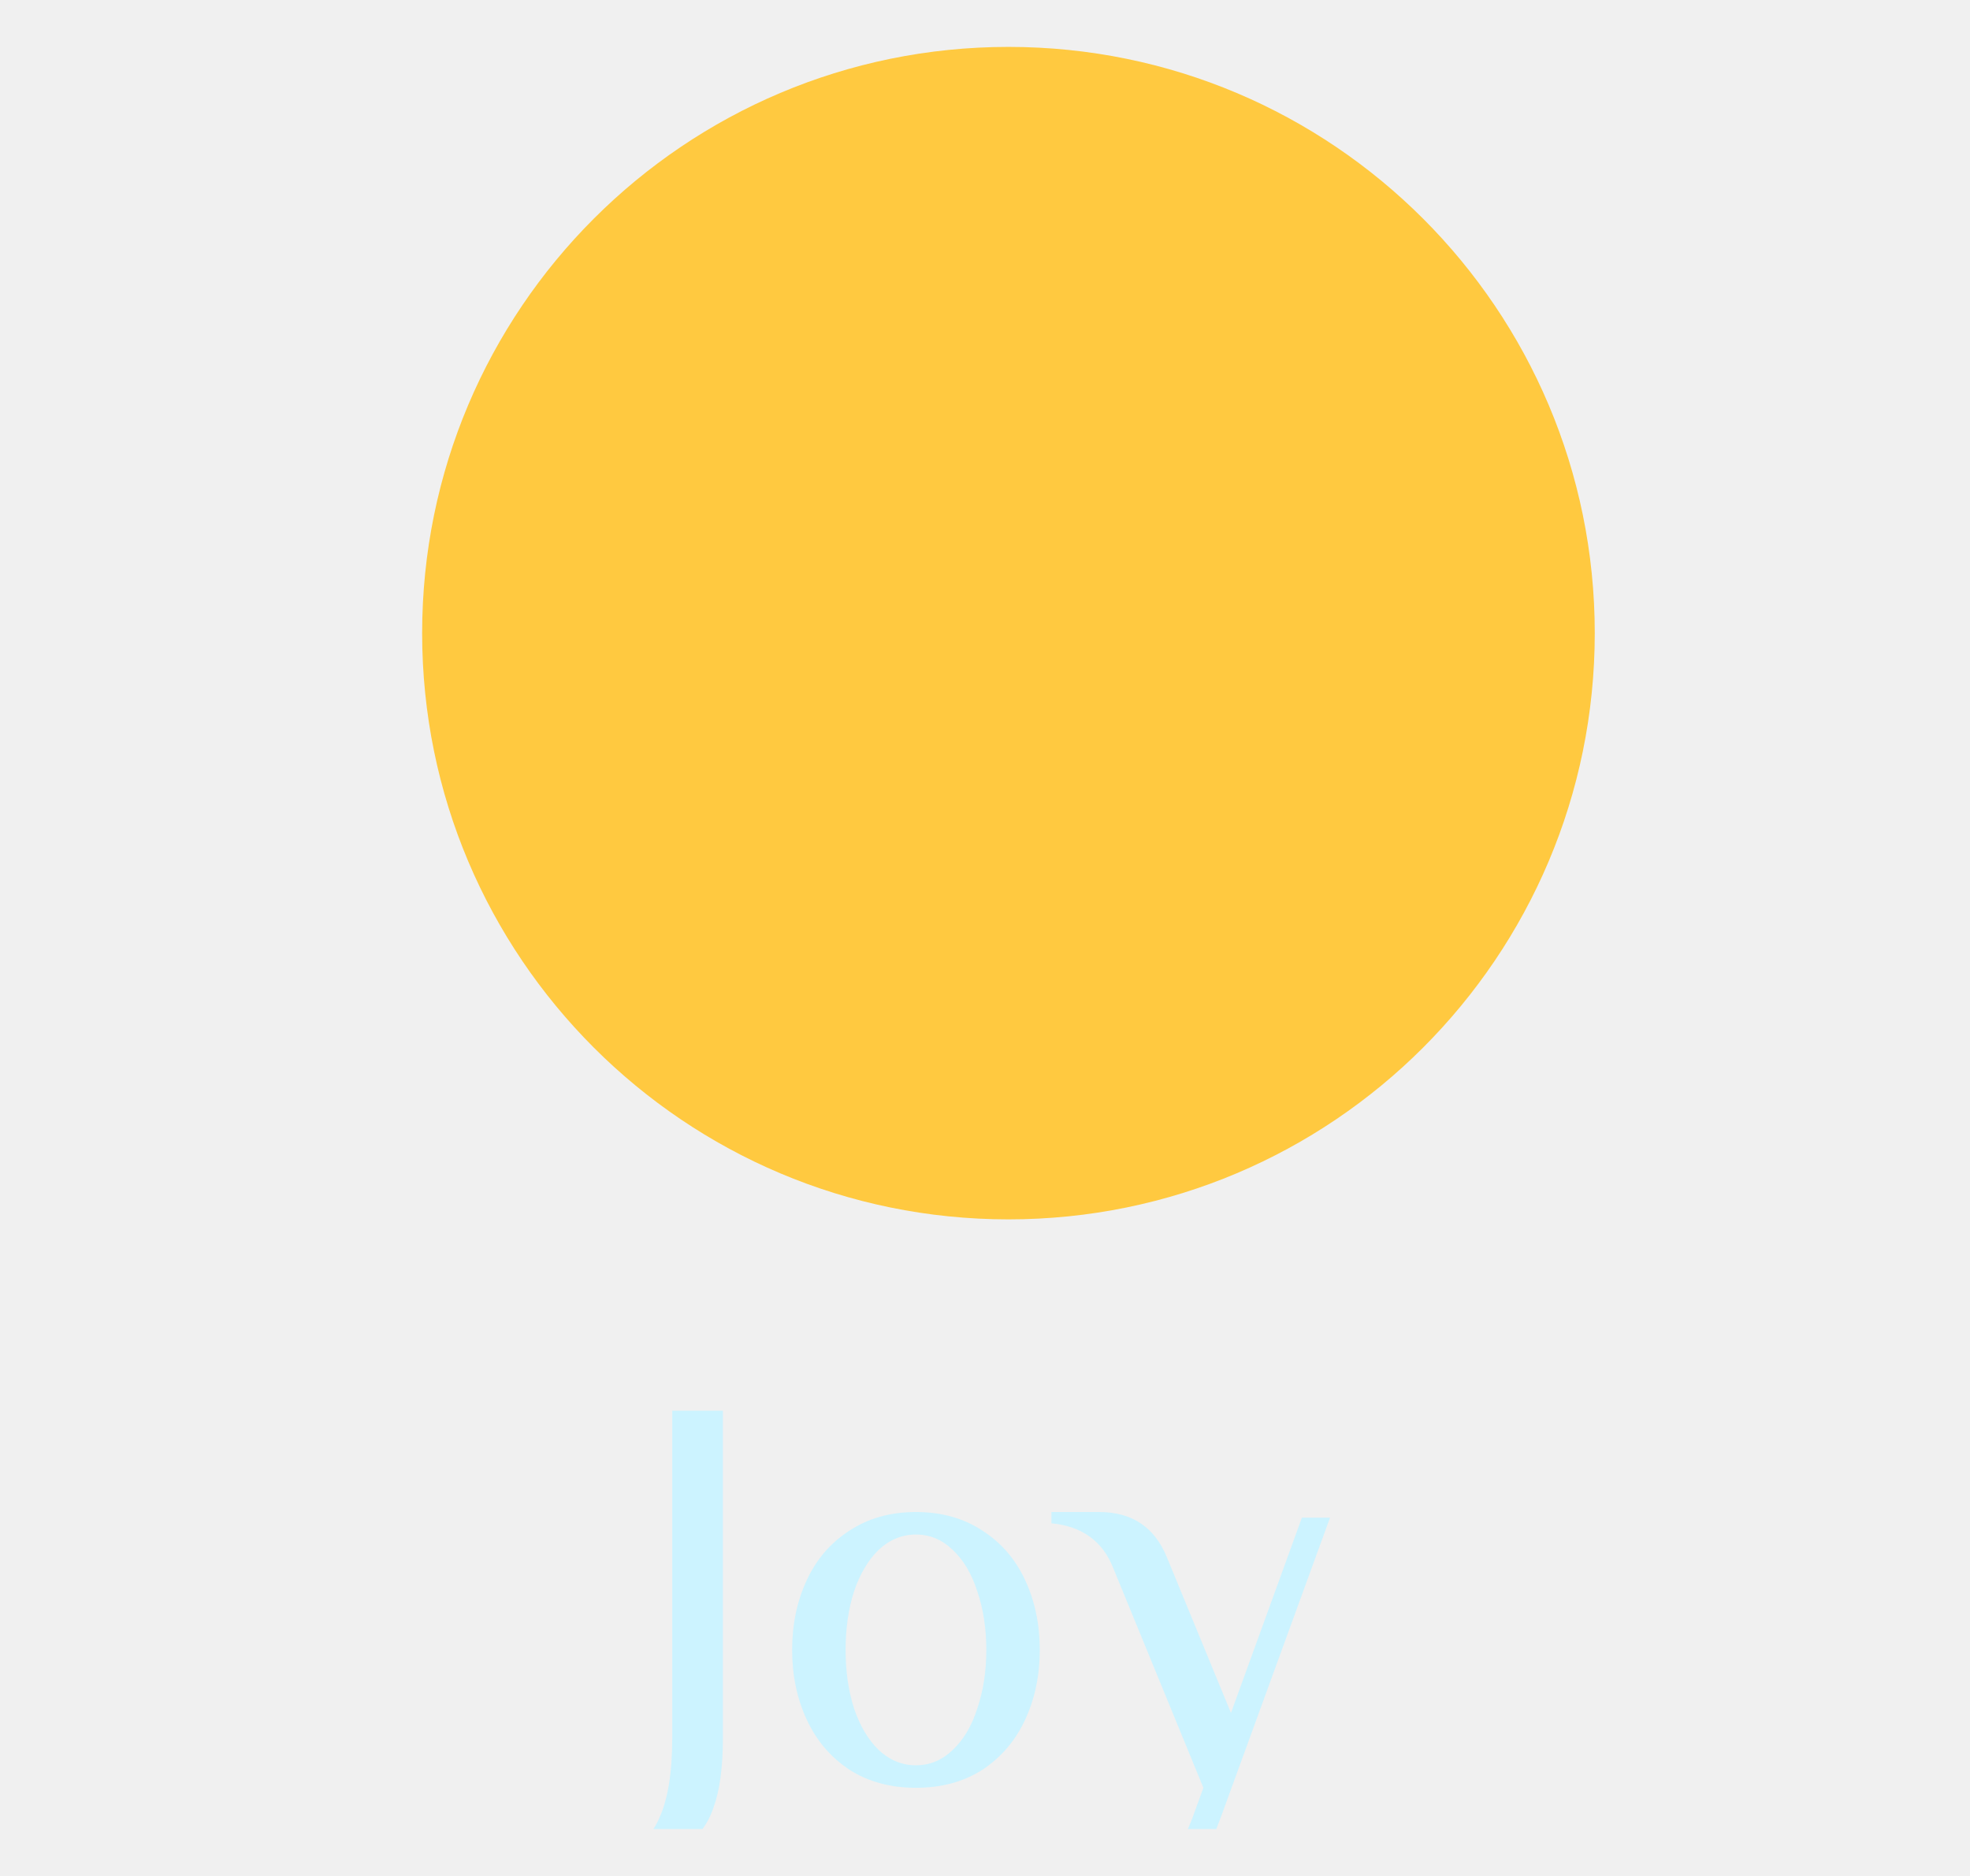
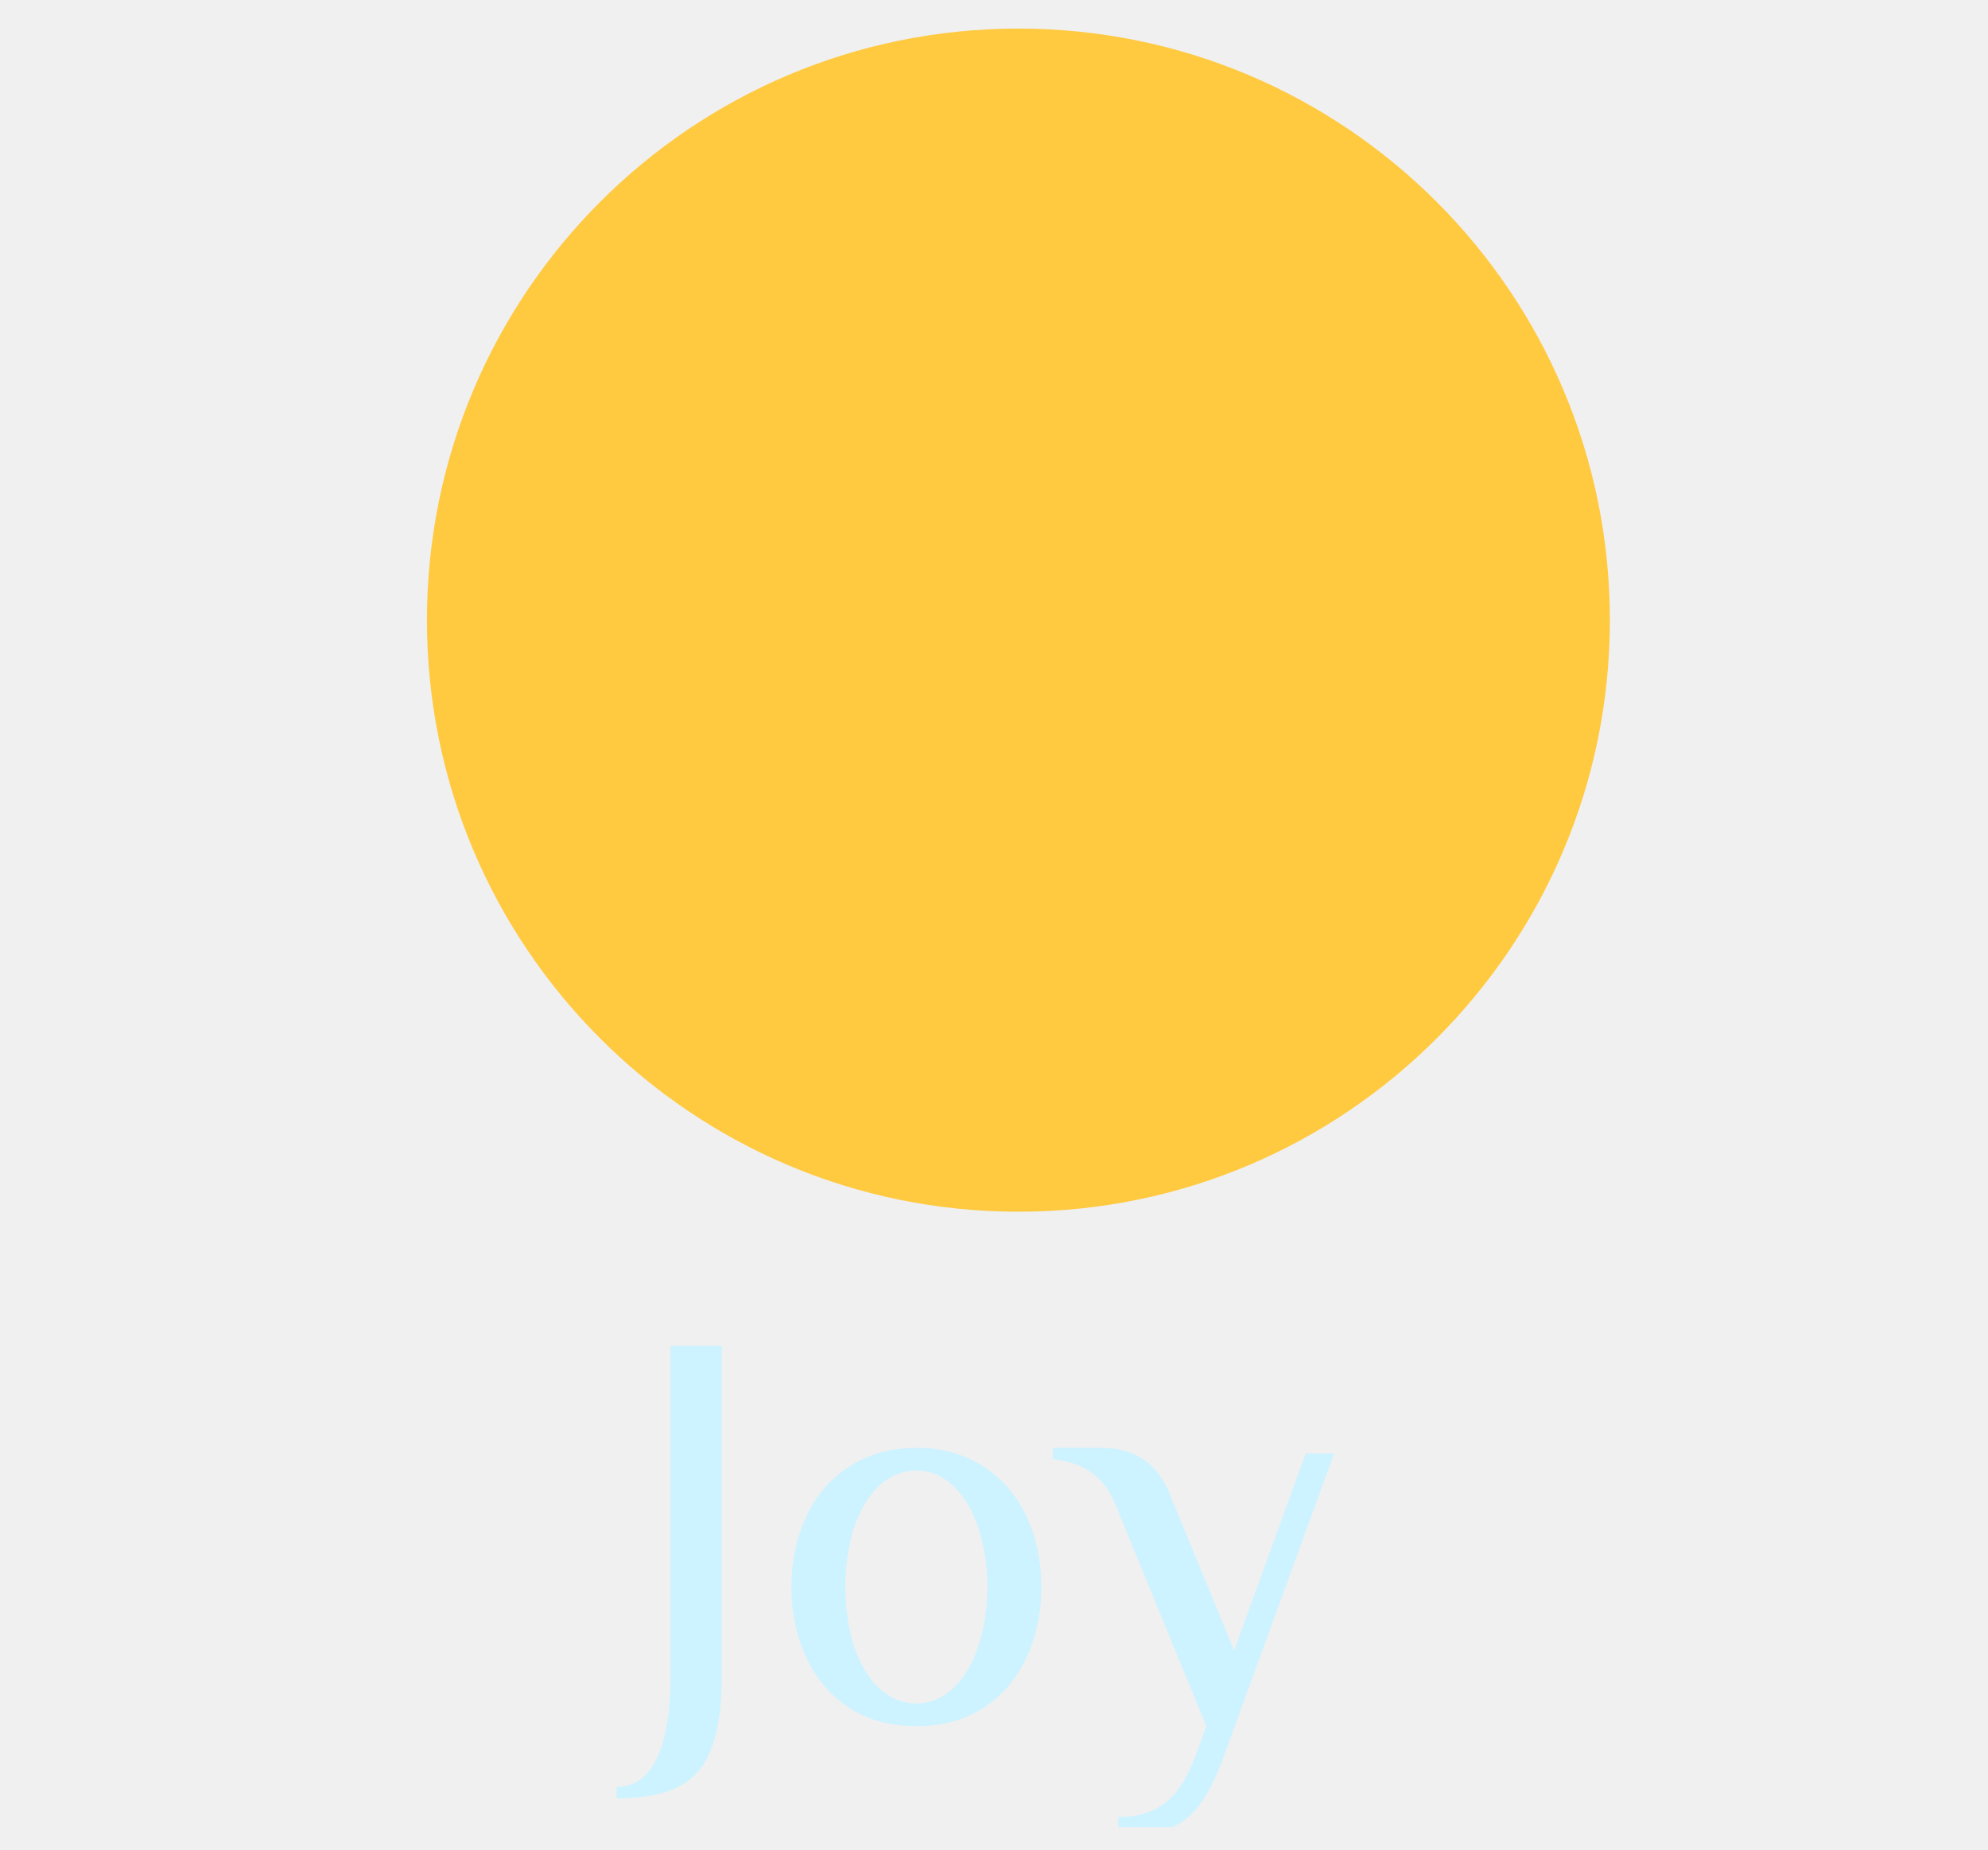
- <svg xmlns="http://www.w3.org/2000/svg" width="21" height="20" viewBox="0 0 21 20" fill="none">
-   <g clip-path="url(#clip0_1022_551)">
-     <circle cx="10.75" cy="6.75" r="6.25" fill="#FFC940" />
-     <path d="M6.596 19.702C6.788 19.702 6.93 19.6 7.022 19.396C7.118 19.192 7.166 18.904 7.166 18.532V15.04H7.706V18.532C7.706 18.844 7.672 19.092 7.604 19.276C7.54 19.464 7.428 19.602 7.268 19.69C7.108 19.778 6.884 19.822 6.596 19.822V19.702ZM9.764 19.06C9.492 19.06 9.256 18.996 9.056 18.868C8.856 18.736 8.704 18.558 8.6 18.334C8.496 18.11 8.444 17.862 8.444 17.59C8.444 17.318 8.496 17.07 8.6 16.846C8.704 16.622 8.856 16.446 9.056 16.318C9.256 16.186 9.492 16.12 9.764 16.12C10.036 16.12 10.272 16.186 10.472 16.318C10.672 16.446 10.824 16.622 10.928 16.846C11.032 17.07 11.084 17.318 11.084 17.59C11.084 17.862 11.032 18.11 10.928 18.334C10.824 18.558 10.672 18.736 10.472 18.868C10.272 18.996 10.036 19.06 9.764 19.06ZM9.764 18.82C9.912 18.82 10.042 18.766 10.154 18.658C10.27 18.55 10.358 18.402 10.418 18.214C10.482 18.026 10.514 17.818 10.514 17.59C10.514 17.362 10.482 17.154 10.418 16.966C10.358 16.778 10.27 16.63 10.154 16.522C10.042 16.414 9.912 16.36 9.764 16.36C9.616 16.36 9.484 16.414 9.368 16.522C9.256 16.63 9.168 16.778 9.104 16.966C9.044 17.154 9.014 17.362 9.014 17.59C9.014 17.818 9.044 18.026 9.104 18.214C9.168 18.402 9.256 18.55 9.368 18.658C9.484 18.766 9.616 18.82 9.764 18.82ZM11.898 20.02C12.094 20.02 12.254 19.974 12.378 19.882C12.506 19.794 12.616 19.63 12.708 19.39L12.828 19.06L11.868 16.72C11.756 16.432 11.536 16.272 11.208 16.24V16.12H11.718C12.066 16.12 12.306 16.28 12.438 16.6L13.122 18.262L13.878 16.18H14.178L13.008 19.39C12.892 19.706 12.764 19.92 12.624 20.032C12.484 20.144 12.302 20.2 12.078 20.2H11.898V20.02Z" fill="#CCF3FF" />
+ <svg xmlns="http://www.w3.org/2000/svg" width="43" height="40" viewBox="0 0 43 40" fill="none">
+   <g clip-path="url(#clip0_1050_463)">
+     <circle cx="22.028" cy="13.411" r="12.793" fill="#FFC940" />
+     <path d="M13.338 38.643C13.731 38.643 14.021 38.434 14.21 38.017C14.406 37.599 14.505 37.01 14.505 36.248V29.1H15.61V36.248C15.61 36.887 15.54 37.394 15.401 37.771C15.27 38.156 15.041 38.438 14.713 38.618C14.386 38.799 13.927 38.889 13.338 38.889V38.643ZM19.821 37.329C19.265 37.329 18.781 37.198 18.372 36.936C17.963 36.666 17.651 36.301 17.439 35.843C17.226 35.384 17.119 34.877 17.119 34.32C17.119 33.763 17.226 33.255 17.439 32.797C17.651 32.339 17.963 31.978 18.372 31.716C18.781 31.446 19.265 31.311 19.821 31.311C20.378 31.311 20.861 31.446 21.27 31.716C21.68 31.978 21.991 32.339 22.204 32.797C22.417 33.255 22.523 33.763 22.523 34.32C22.523 34.877 22.417 35.384 22.204 35.843C21.991 36.301 21.68 36.666 21.27 36.936C20.861 37.198 20.378 37.329 19.821 37.329ZM19.821 36.838C20.124 36.838 20.39 36.727 20.619 36.506C20.857 36.285 21.037 35.982 21.16 35.597C21.291 35.212 21.356 34.787 21.356 34.32C21.356 33.853 21.291 33.427 21.16 33.043C21.037 32.658 20.857 32.355 20.619 32.134C20.39 31.913 20.124 31.802 19.821 31.802C19.518 31.802 19.248 31.913 19.011 32.134C18.781 32.355 18.601 32.658 18.47 33.043C18.348 33.427 18.286 33.853 18.286 34.32C18.286 34.787 18.348 35.212 18.47 35.597C18.601 35.982 18.781 36.285 19.011 36.506C19.248 36.727 19.518 36.838 19.821 36.838ZM24.189 39.294C24.59 39.294 24.918 39.2 25.171 39.011C25.433 38.831 25.659 38.496 25.847 38.004L26.093 37.329L24.127 32.539C23.898 31.95 23.448 31.622 22.776 31.557V31.311H23.82C24.533 31.311 25.024 31.638 25.294 32.293L26.694 35.695L28.242 31.434H28.856L26.461 38.004C26.224 38.651 25.962 39.089 25.675 39.319C25.388 39.548 25.016 39.662 24.557 39.662H24.189V39.294Z" fill="#CCF3FF" />
  </g>
  <defs>
-     <clipPath id="clip0_1022_551">
-       <rect width="21" height="19" fill="white" transform="translate(0 0.5)" />
+     <clipPath id="clip0_1050_463">
+       <rect width="42.985" height="38.892" fill="white" transform="translate(0.015625 0.618164)" />
    </clipPath>
  </defs>
</svg>
